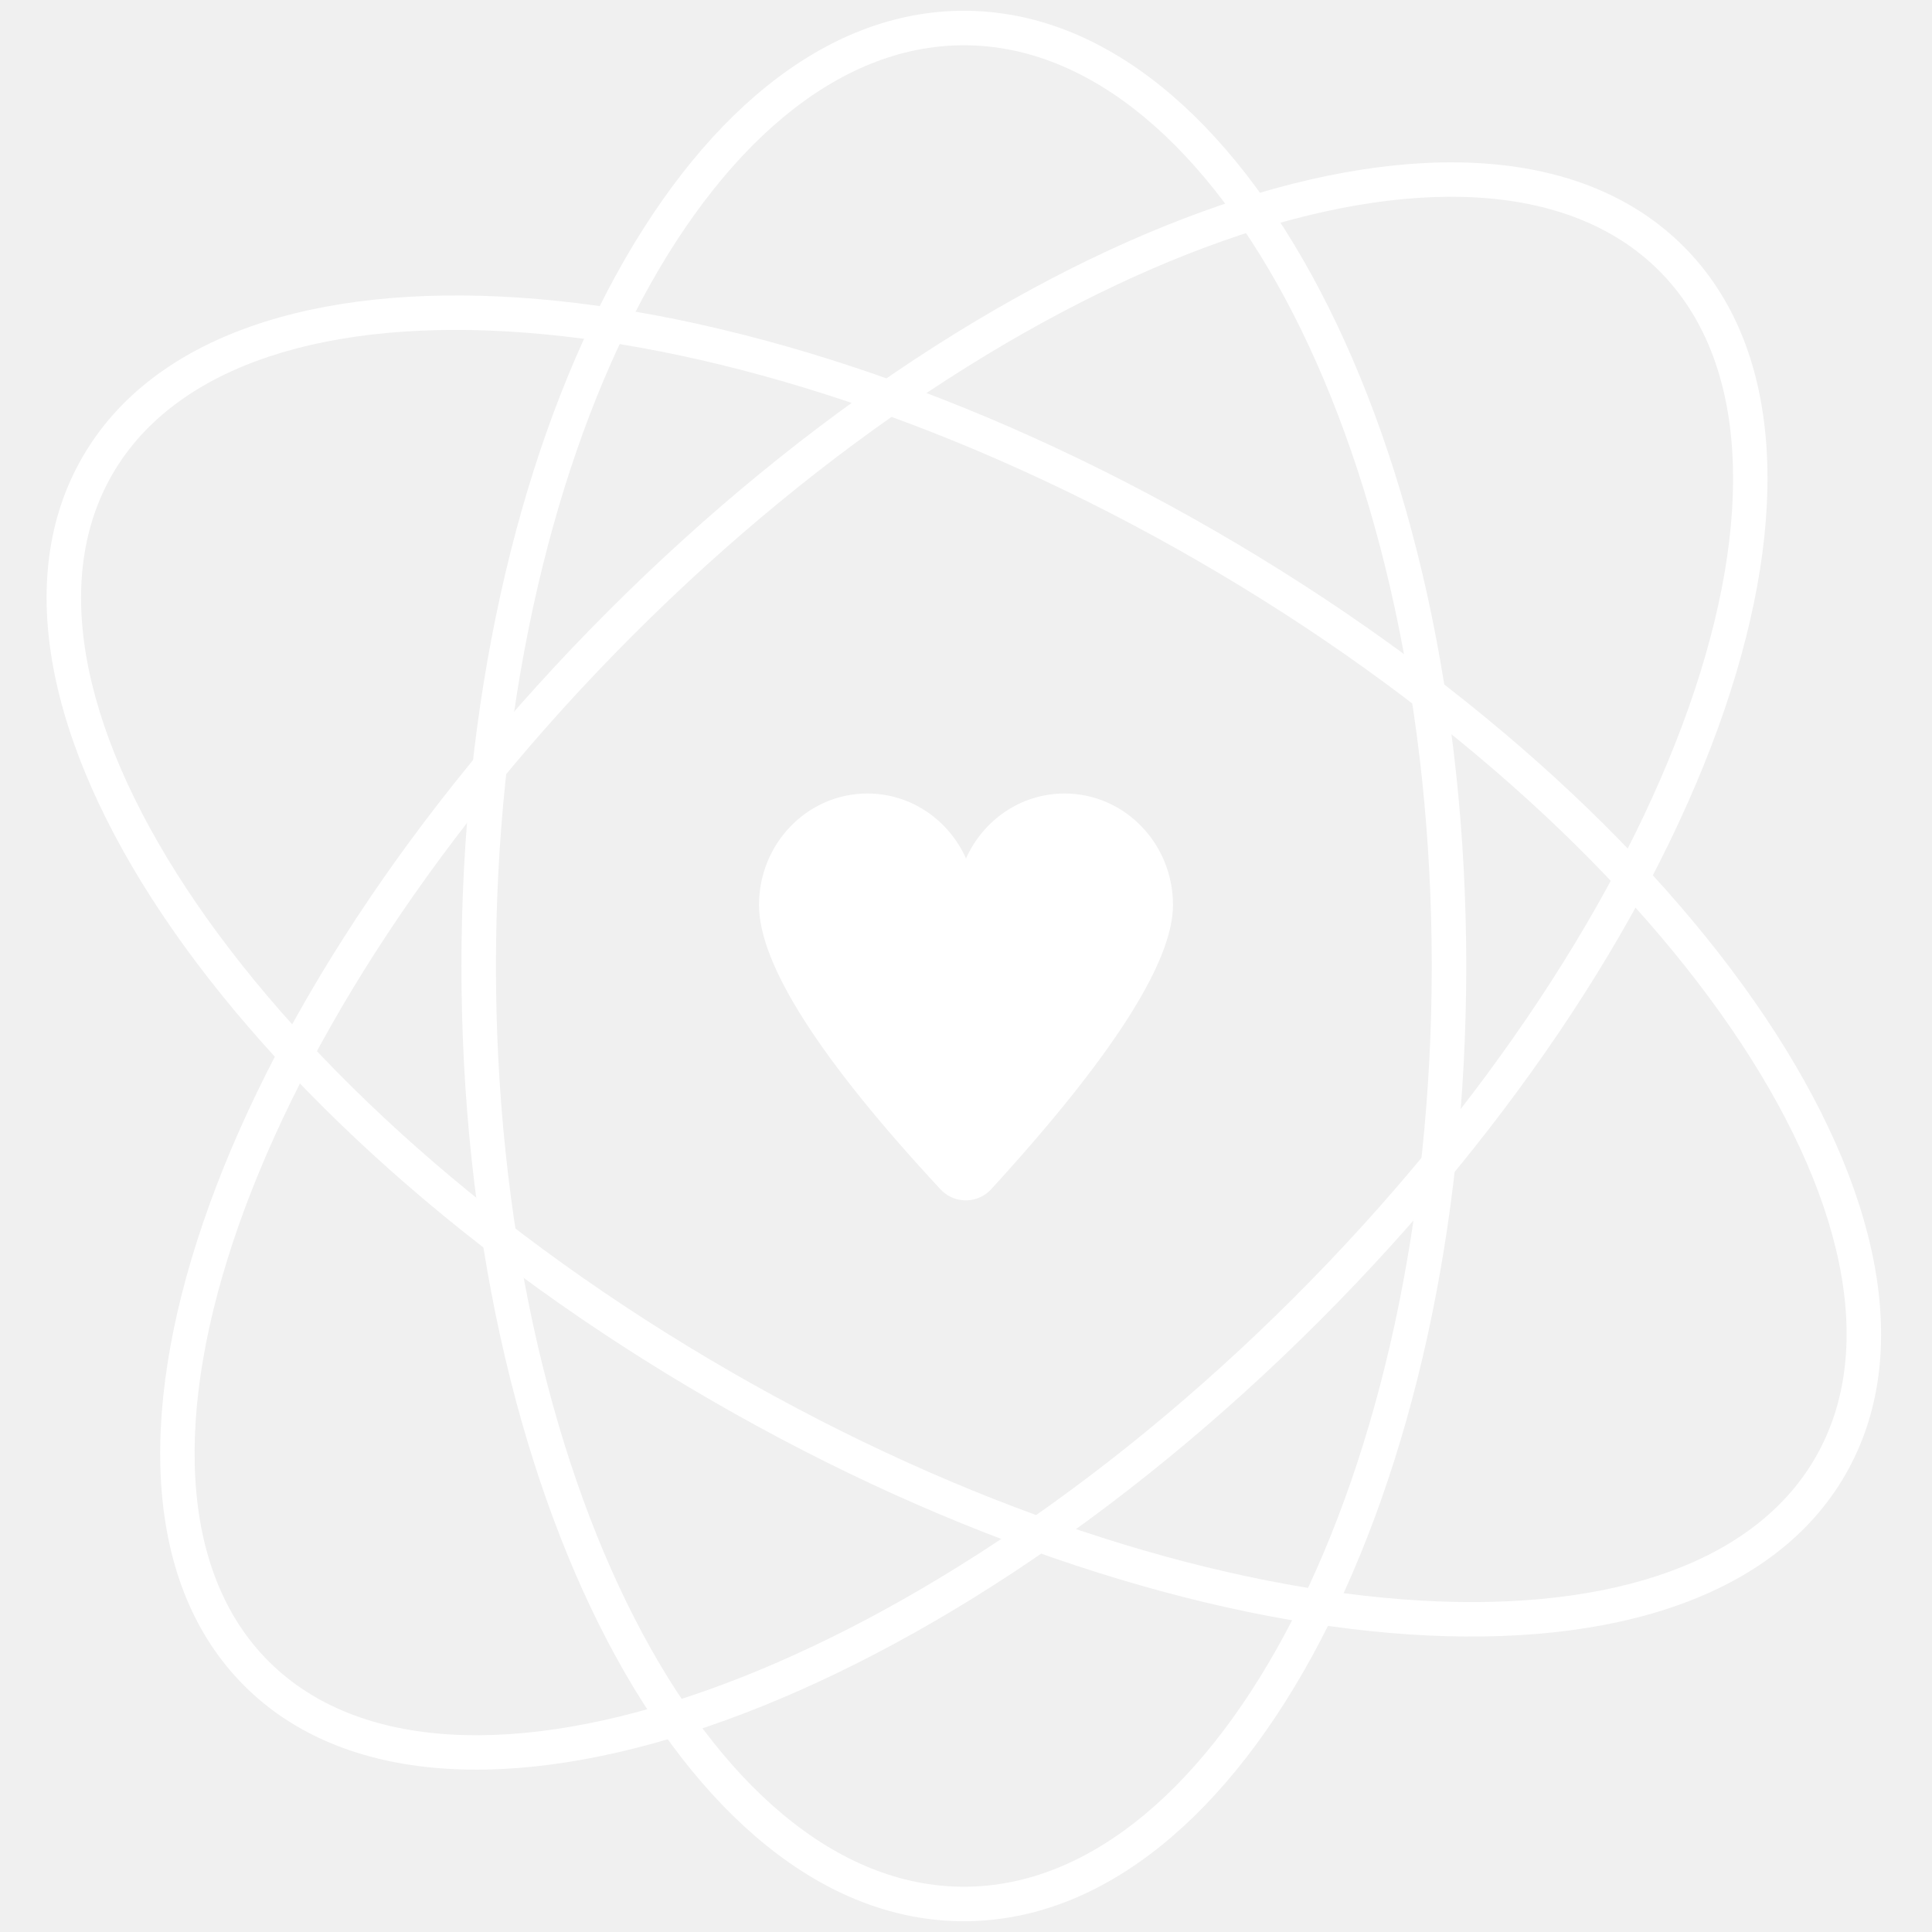
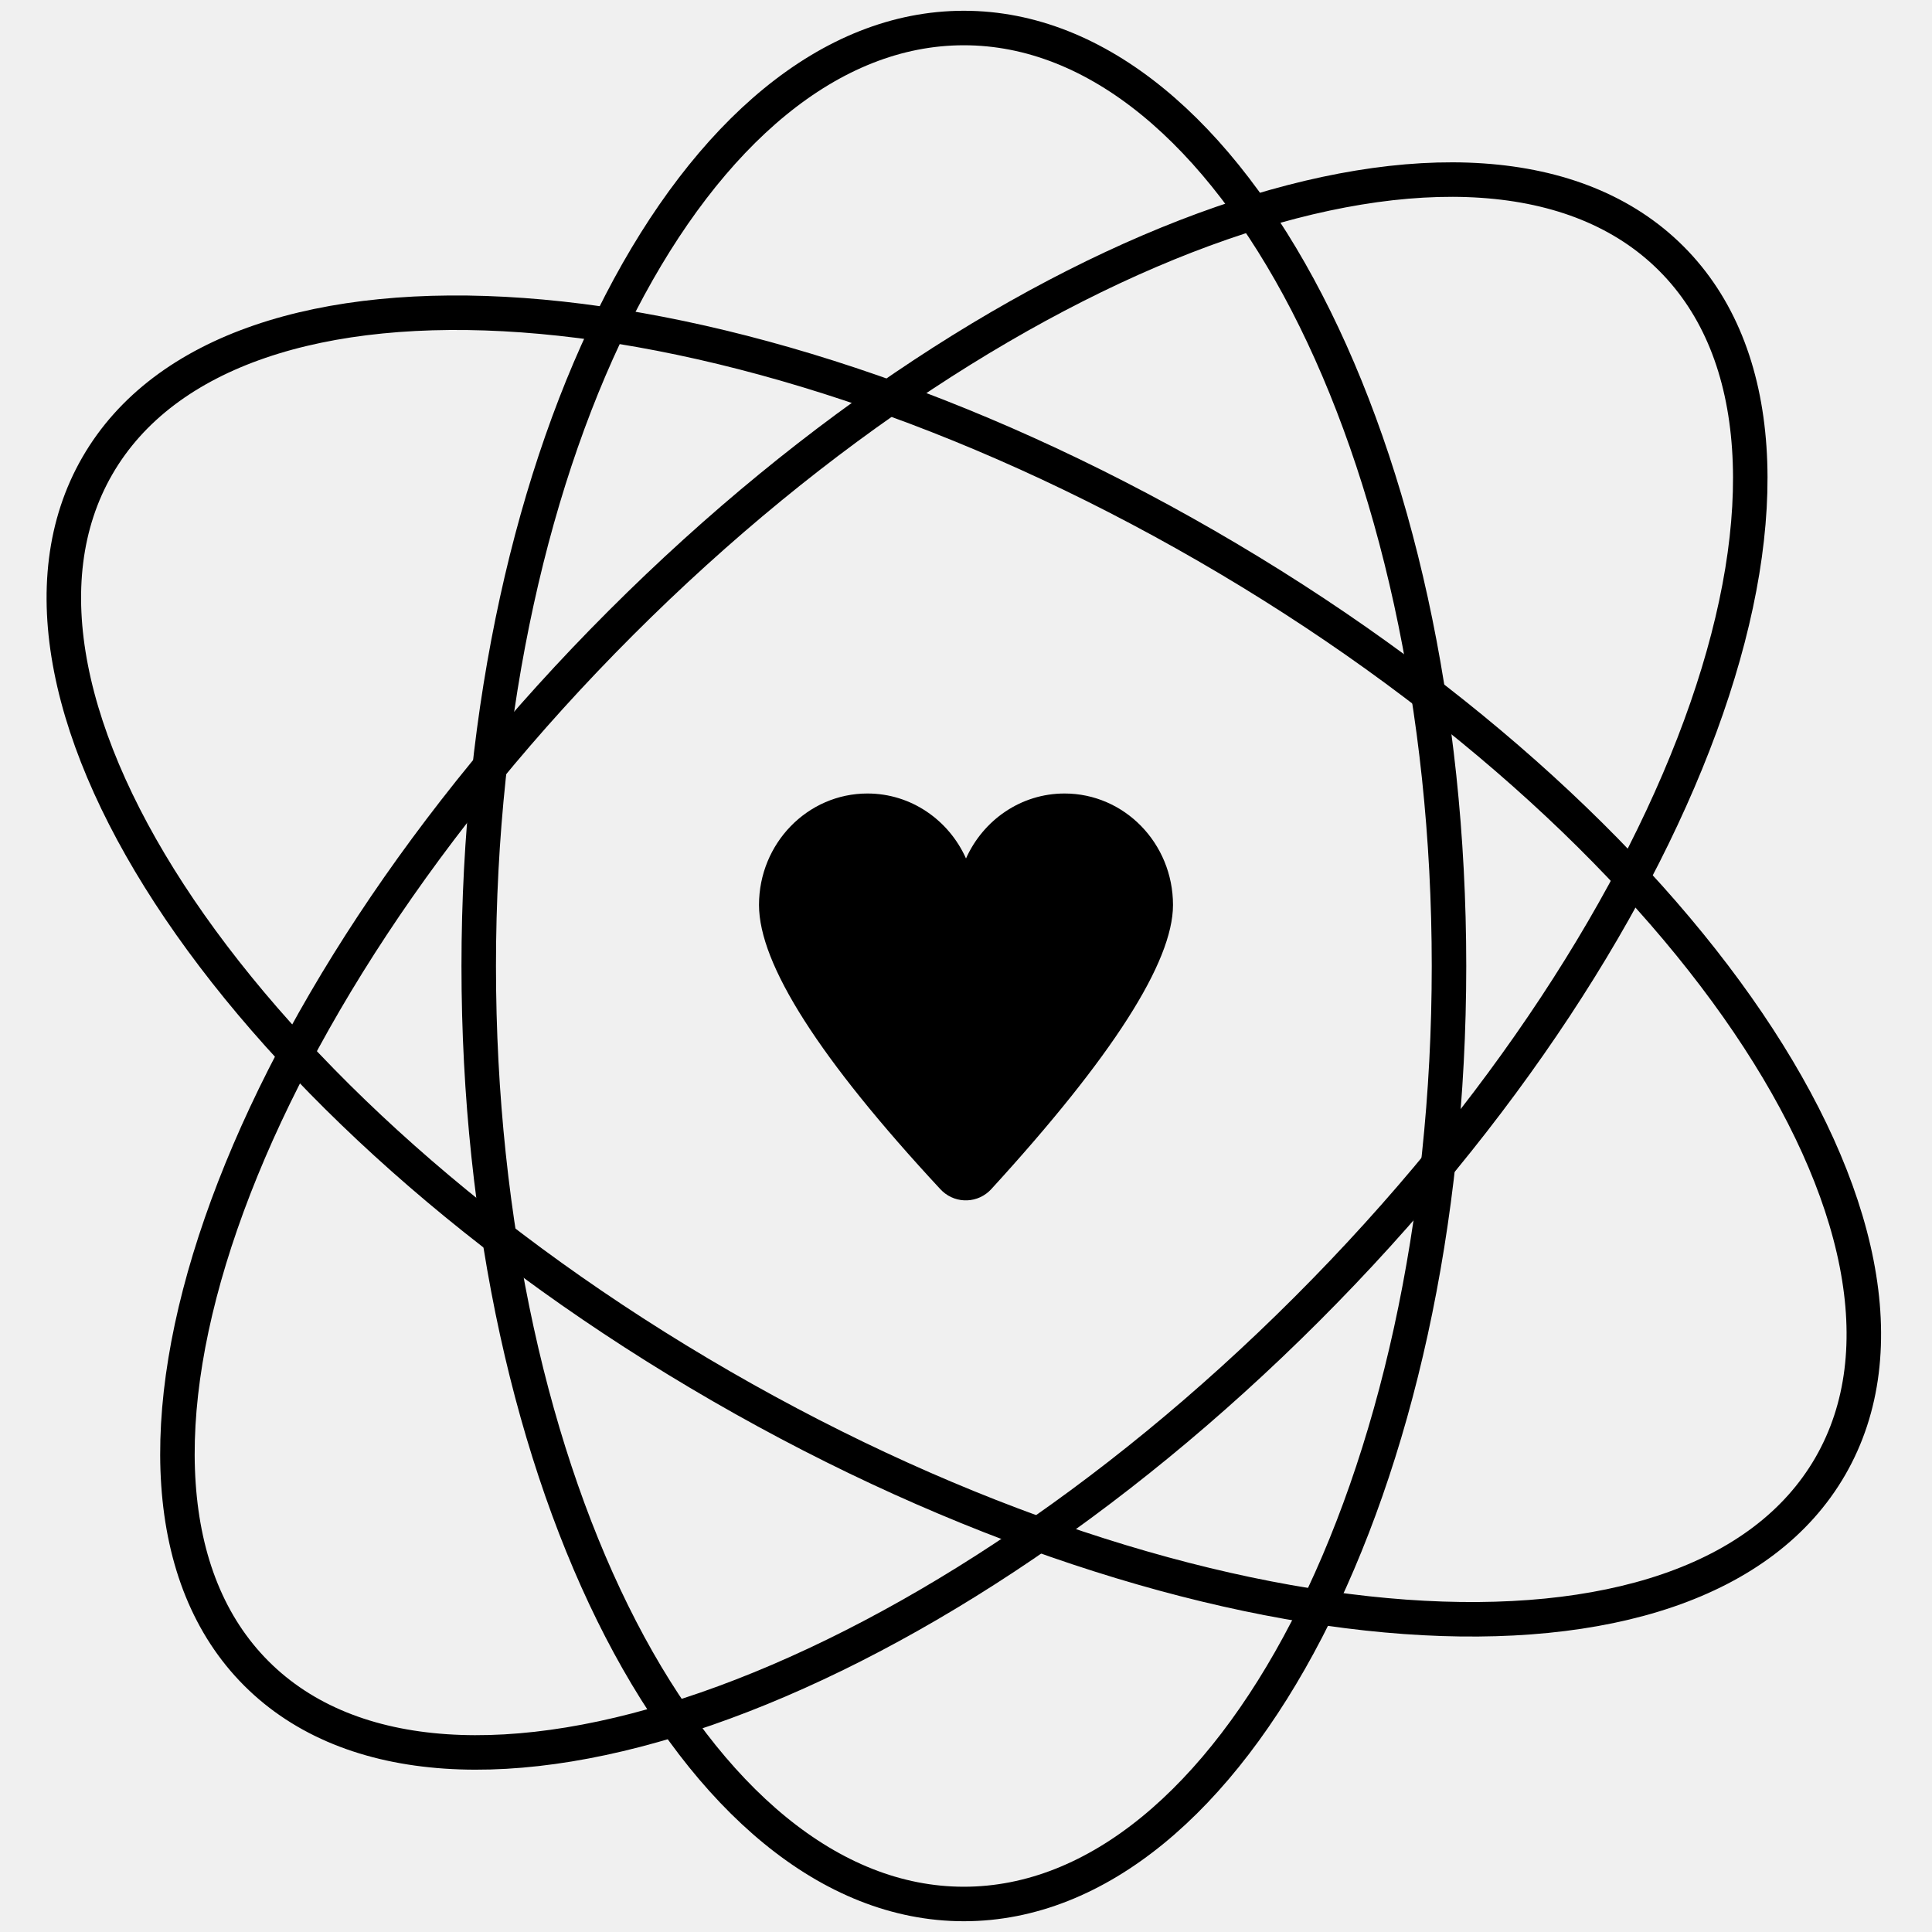
<svg xmlns="http://www.w3.org/2000/svg" width="56px" height="56px" viewBox="0 0 56 56" version="1.1">
  <g id="values" stroke="none" stroke-width="1" fill="none" fill-rule="evenodd">
-     <path d="M27.938,55.688 C36.07,55.688 42.5,43.255 42.5,28 C42.5,12.745 36.07,0.312 27.938,0.312 C19.805,0.312 13.375,12.745 13.375,28 C13.375,43.255 19.805,55.688 27.938,55.688 Z M27.938,54.688 C20.537,54.688 14.375,42.775 14.375,28 C14.375,13.225 20.537,1.312 27.938,1.312 C35.338,1.312 41.5,13.225 41.5,28 C41.5,42.775 35.338,54.688 27.938,54.688 Z" id="Oval" fill="#FFFFFF" fill-rule="nonzero" />
-     <path d="M27.938,57.5 C36.079,57.5 42.5,44.258 42.5,28 C42.5,11.742 36.079,-1.5 27.938,-1.5 C19.796,-1.5 13.375,11.742 13.375,28 C13.375,44.258 19.796,57.5 27.938,57.5 Z M27.938,56.5 C20.546,56.5 14.375,43.775 14.375,28 C14.375,12.225 20.546,-0.5 27.938,-0.5 C35.329,-0.5 41.5,12.225 41.5,28 C41.5,43.775 35.329,56.5 27.938,56.5 Z" id="Oval" fill="#FFFFFF" fill-rule="nonzero" transform="translate(27.9375, 28) rotate(-315) translate(-27.9375, -28) " />
-     <path d="M27.938,57.5 C36.079,57.5 42.5,44.258 42.5,28 C42.5,11.742 36.079,-1.5 27.938,-1.5 C19.796,-1.5 13.375,11.742 13.375,28 C13.375,44.258 19.796,57.5 27.938,57.5 Z M27.938,56.5 C20.546,56.5 14.375,43.775 14.375,28 C14.375,12.225 20.546,-0.5 27.938,-0.5 C35.329,-0.5 41.5,12.225 41.5,28 C41.5,43.775 35.329,56.5 27.938,56.5 Z" id="Oval" fill="#FFFFFF" fill-rule="nonzero" transform="translate(27.9375, 28) rotate(-240) translate(-27.9375, -28) " />
-     <path d="M28,24.883 C28.497,23.772 29.589,23 30.857,23 C32.593,23 34,24.447 34,26.231 C34,27.883 32.244,30.629 28.732,34.468 L28.732,34.468 C28.359,34.876 27.727,34.904 27.319,34.531 C27.299,34.513 27.28,34.494 27.261,34.474 C23.754,30.697 22,27.95 22,26.231 C22,24.447 23.407,23 25.143,23 C26.411,23 27.503,23.772 28,24.883 Z" id="heart" fill="#FFFFFF" />
+     <ellipse id="Oval" stroke="#000000" cx="27.938" cy="28" rx="14.062" ry="27.188" />
+     <ellipse id="Oval" stroke="#000000" transform="translate(27.9375, 28) rotate(-315) translate(-27.9375, -28) " cx="27.938" cy="28" rx="14.062" ry="29" />
+     <ellipse id="Oval" stroke="#000000" transform="translate(27.9375, 28) rotate(-240) translate(-27.9375, -28) " cx="27.938" cy="28" rx="14.062" ry="29" />
+     <path d="M28,24.883 C28.497,23.772 29.589,23 30.857,23 C32.593,23 34,24.447 34,26.231 C34,27.883 32.244,30.629 28.732,34.468 L28.732,34.468 C28.359,34.876 27.727,34.904 27.319,34.531 C27.299,34.513 27.28,34.494 27.261,34.474 C23.754,30.697 22,27.95 22,26.231 C22,24.447 23.407,23 25.143,23 C26.411,23 27.503,23.772 28,24.883 Z" id="heart" fill="#000000" />
  </g>
</svg>
